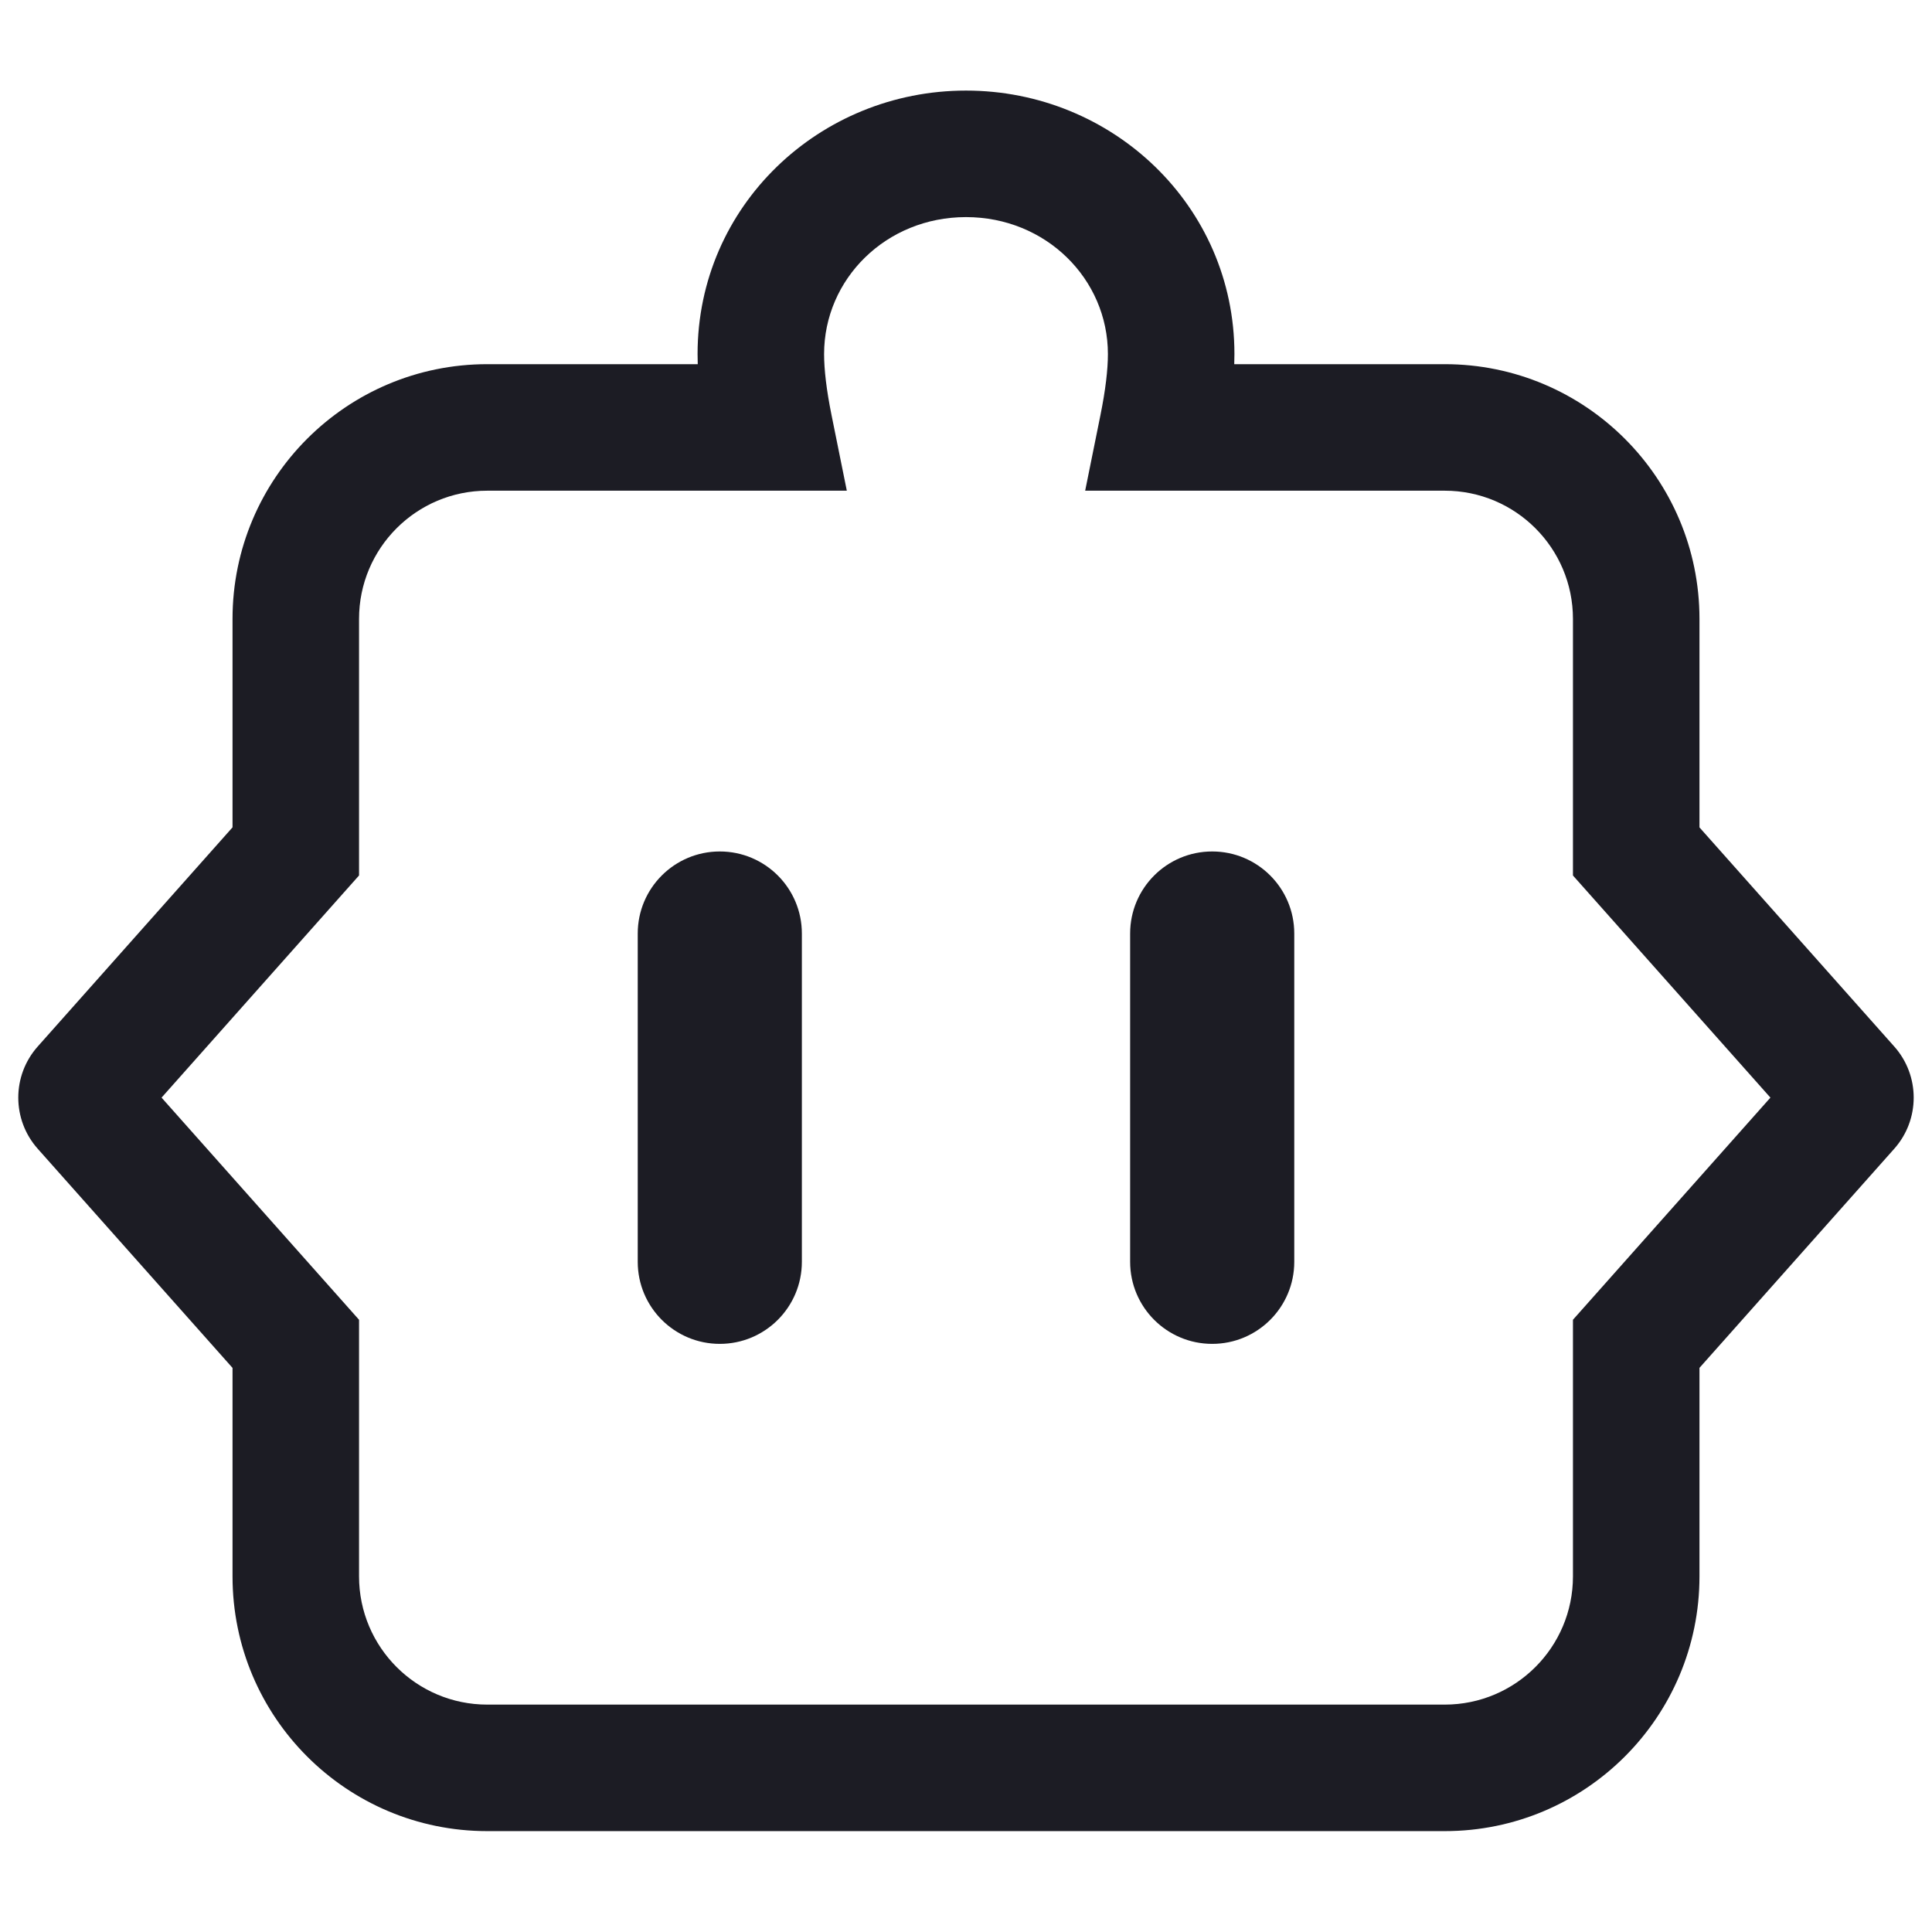
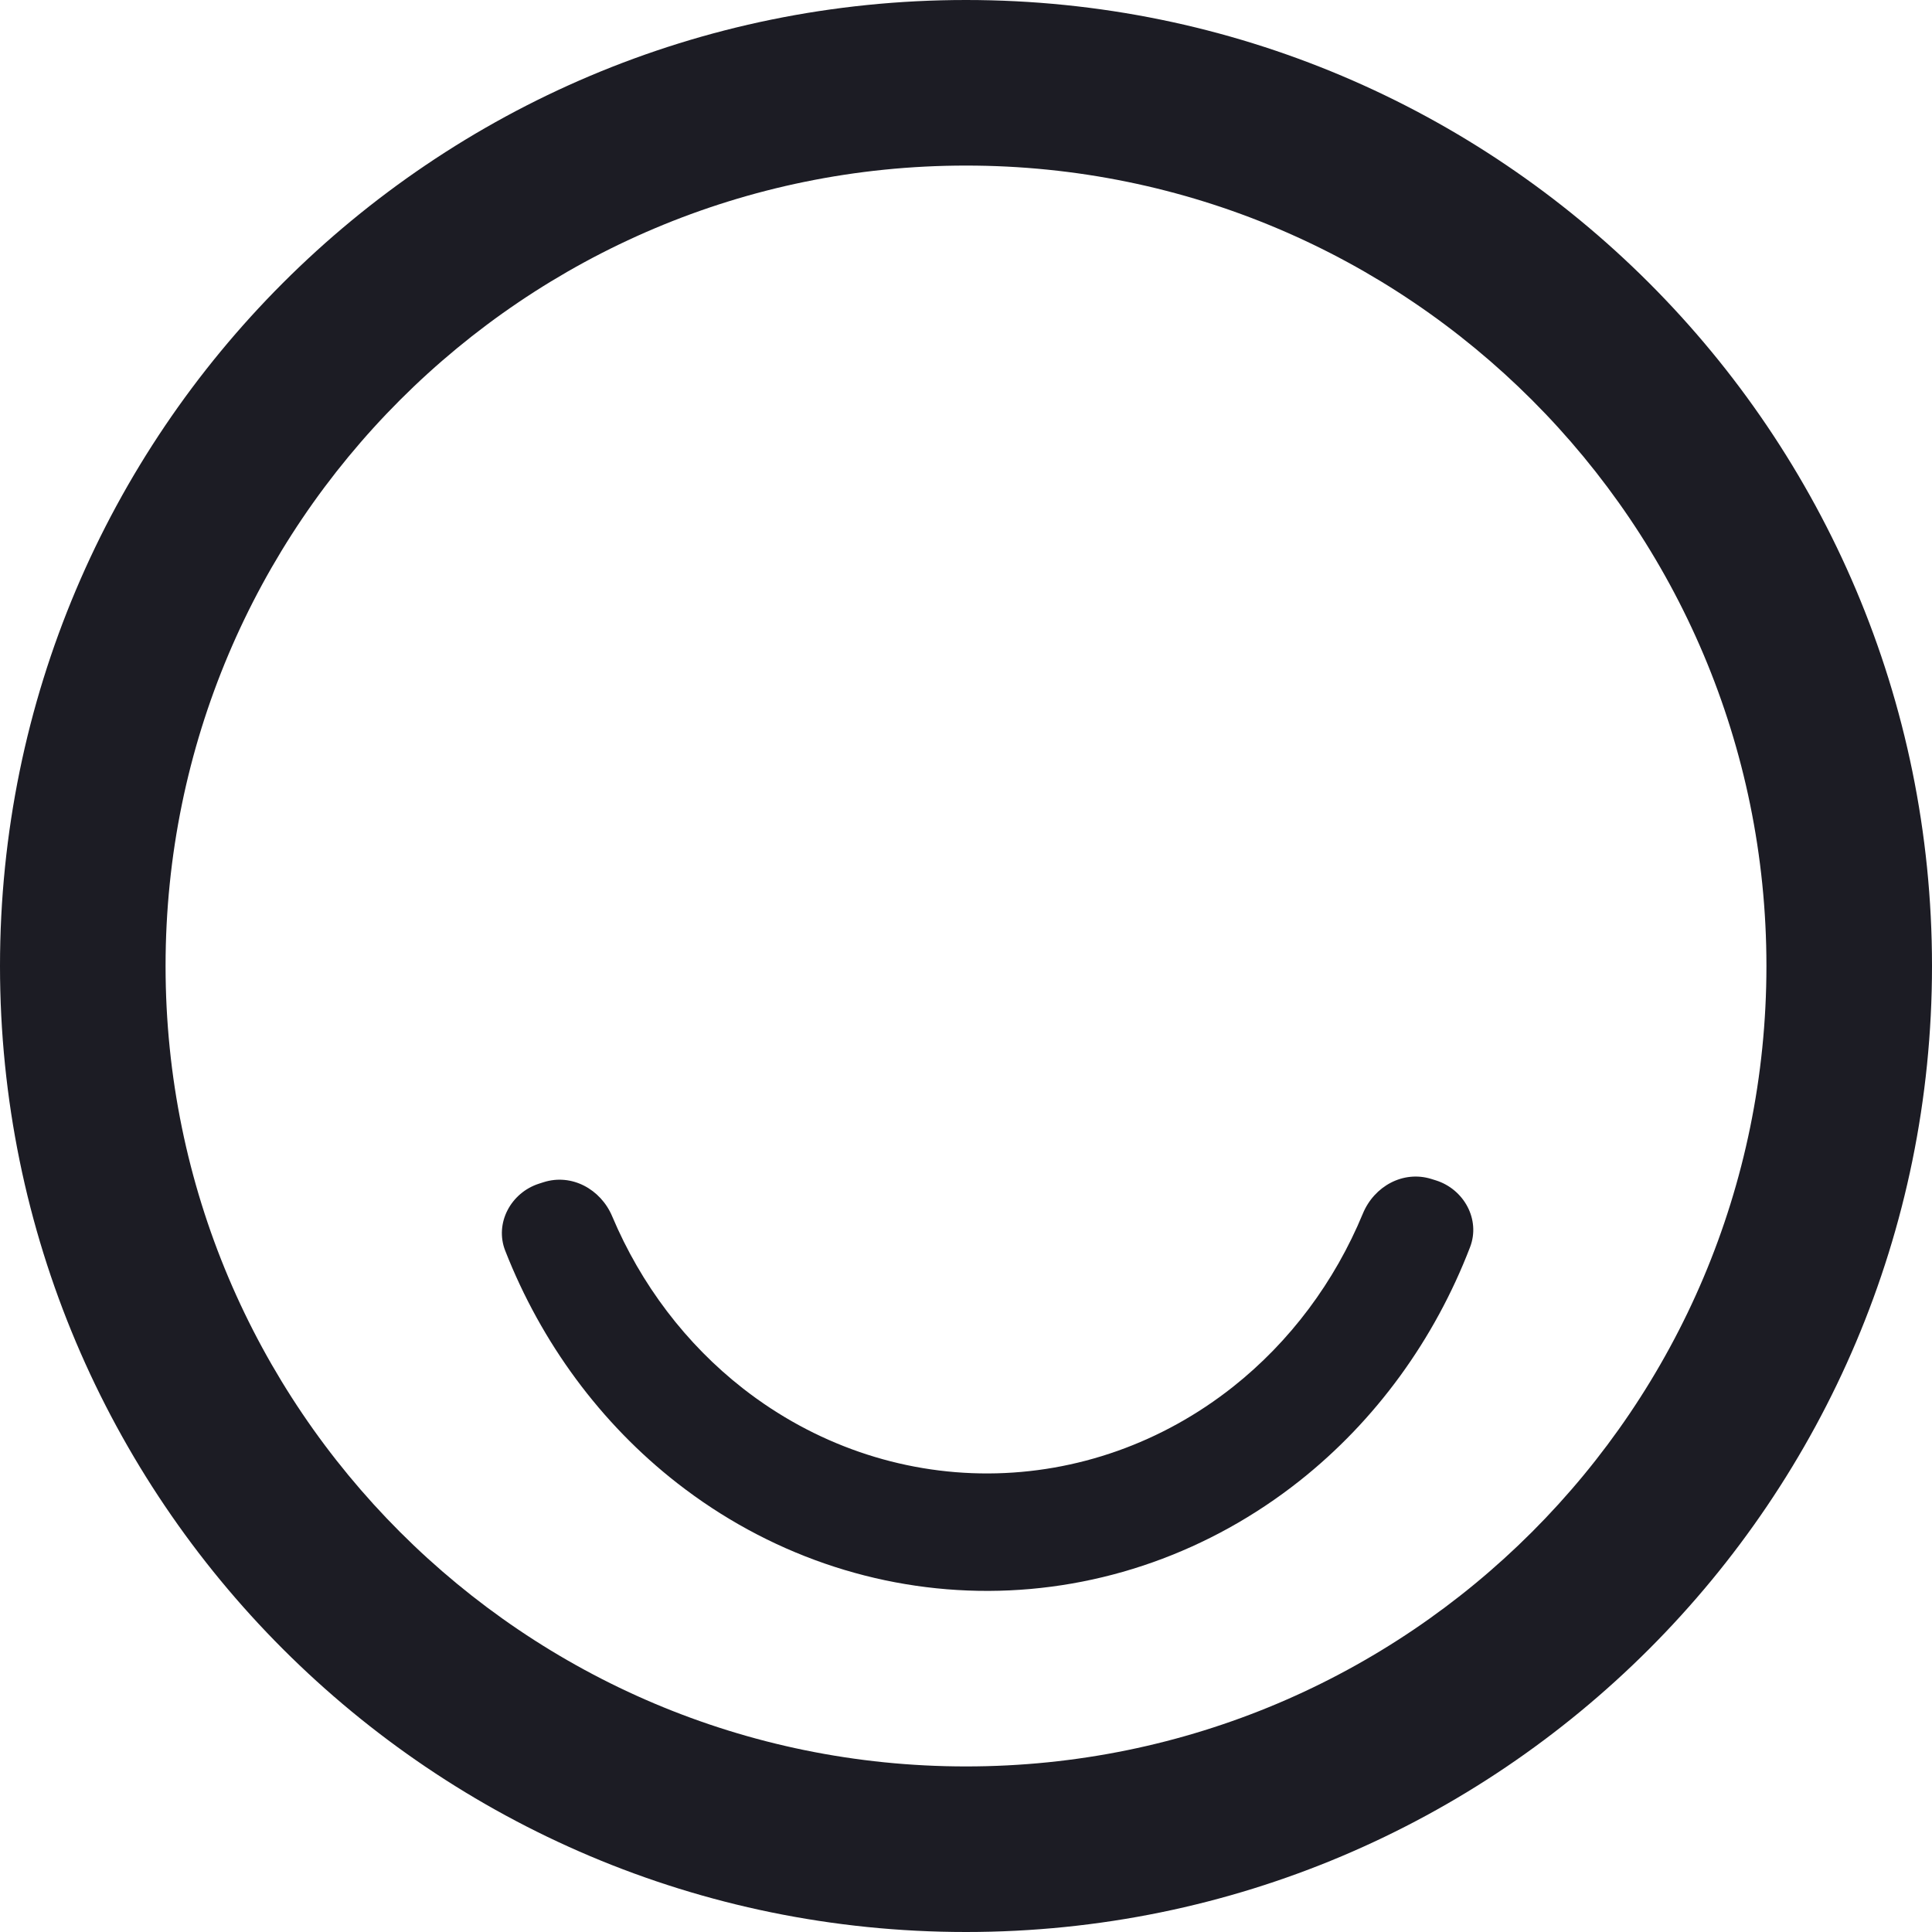
- <svg xmlns="http://www.w3.org/2000/svg" width="113" height="113" viewBox="0 0 113 113" fill="none">
-   <path d="M56.5 8.998L56.5 5.298H56.5V8.998ZM68.5 20.708L72.2 20.708V20.708H68.5ZM67.993 25L64.366 24.267L63.47 28.7H67.993V25ZM84.5 25L84.5 21.3H84.5V25ZM95.7 49.8H92V51.207L92.935 52.258L95.7 49.8ZM108.027 63.667L110.793 61.209L110.792 61.209L108.027 63.667ZM108.027 64.731L110.792 67.189L110.793 67.188L108.027 64.731ZM95.7 78.598L92.935 76.139L92 77.191V78.598H95.7ZM95.7 92.2L99.4 92.2V92.2H95.7ZM84.5 103.4V107.1H84.5L84.5 103.4ZM17.3 92.2H13.6V92.2L17.3 92.2ZM17.3 78.599H21V77.192L20.065 76.14L17.3 78.599ZM4.971 64.731L2.206 67.189L2.206 67.189L4.971 64.731ZM4.971 63.667L7.737 66.125L7.737 66.125L4.971 63.667ZM17.3 49.798L20.065 52.256L21 51.205V49.798H17.3ZM45.007 25V28.7H49.529L48.633 24.267L45.007 25ZM44.5 20.708H40.8V20.708L44.5 20.708ZM56.5 8.998L56.5 12.698C61.181 12.698 64.8 16.325 64.8 20.708H68.5H72.2C72.2 12.045 65.073 5.298 56.5 5.298L56.5 8.998ZM68.5 20.708L64.8 20.708C64.8 21.615 64.661 22.807 64.366 24.267L67.993 25L71.62 25.733C71.969 24.004 72.2 22.286 72.2 20.708L68.5 20.708ZM67.993 25V28.7H84.5V25V21.3H67.993V25ZM84.5 25L84.5 28.7C88.642 28.7 92 32.058 92 36.2H95.7H99.4C99.4 27.971 92.729 21.3 84.5 21.3L84.5 25ZM95.7 36.2H92V49.8H95.7H99.4V36.2H95.7ZM95.7 49.8L92.935 52.258L105.262 66.125L108.027 63.667L110.792 61.209L98.465 47.342L95.7 49.8ZM108.027 63.667L105.262 66.125C104.285 65.026 104.285 63.371 105.261 62.273L108.027 64.731L110.793 67.188C112.308 65.484 112.308 62.914 110.793 61.209L108.027 63.667ZM108.027 64.731L105.262 62.272L92.935 76.139L95.7 78.598L98.465 81.056L110.792 67.189L108.027 64.731ZM95.7 78.598H92V92.2H95.7H99.4V78.598H95.7ZM95.7 92.2L92 92.2C92 96.342 88.642 99.7 84.5 99.7L84.5 103.4L84.5 107.1C92.729 107.1 99.4 100.429 99.4 92.2L95.7 92.2ZM84.5 103.4V99.7H28.5V103.4V107.1H84.5V103.4ZM28.5 103.4V99.7C24.358 99.7 21 96.342 21 92.2L17.3 92.2L13.6 92.2C13.6 100.429 20.271 107.1 28.5 107.1V103.4ZM17.3 92.2H21V78.599H17.3H13.6V92.2H17.3ZM17.3 78.599L20.065 76.14L7.737 62.272L4.971 64.731L2.206 67.189L14.534 81.057L17.3 78.599ZM4.971 64.731L7.737 62.272C8.714 63.371 8.714 65.026 7.737 66.125L4.971 63.667L2.206 61.209C0.69 62.914 0.69 65.484 2.206 67.189L4.971 64.731ZM4.971 63.667L7.737 66.125L20.065 52.256L17.3 49.798L14.534 47.34L2.206 61.209L4.971 63.667ZM17.3 49.798H21V36.2H17.3H13.6V49.798H17.3ZM17.3 36.2H21C21 32.058 24.358 28.7 28.5 28.7V25V21.3C20.271 21.3 13.6 27.971 13.6 36.2H17.3ZM28.5 25V28.7H45.007V25V21.3H28.5V25ZM45.007 25L48.633 24.267C48.338 22.807 48.2 21.615 48.2 20.708L44.5 20.708L40.8 20.708C40.8 22.286 41.031 24.004 41.38 25.733L45.007 25ZM44.5 20.708H48.2C48.2 16.324 51.818 12.698 56.5 12.698V8.998V5.298C47.926 5.298 40.8 12.045 40.8 20.708H44.5Z" fill="#1C1C24" />
-   <rect x="66.1" y="49.801" width="9.6" height="28.8" rx="4.8" fill="#1C1C24" />
-   <rect x="37.3" y="49.801" width="9.6" height="28.8" rx="4.8" fill="#1C1C24" />
+ <svg xmlns="http://www.w3.org/2000/svg" width="83" height="83" viewBox="0 0 83 83" fill="none">
+   <g>
+     <path d="M75.887 41.5C75.887 41.5 83 41.5 83 41.5C83 64.42 64.42 83 41.5 83C18.58 83 0 64.42 0 41.5C0 18.58 18.58 0 41.5 0C64.42 0 83 18.58 83 41.5C83 41.5 75.887 41.5 75.887 41.5C75.887 22.509 60.491 7.113 41.5 7.113C22.509 7.113 7.113 22.509 7.113 41.5C7.113 60.491 22.509 75.887 41.5 75.887C60.491 75.887 75.887 60.491 75.887 41.5Z" fill="#1C1C24" fill-rule="evenodd" />
+     <path d="M3.346 29.79C3.283 29.81 3.219 29.831 3.156 29.851C1.947 30.239 1.241 31.548 1.704 32.73C3.257 36.693 5.805 40.149 9.091 42.714C12.966 45.739 17.66 47.363 22.478 47.346C27.295 47.328 31.979 45.669 35.834 42.616C39.103 40.027 41.628 36.551 43.155 32.578C43.61 31.392 42.895 30.089 41.684 29.709C41.62 29.69 41.557 29.67 41.494 29.65C40.282 29.271 39.035 29.962 38.55 31.135C37.335 34.072 35.417 36.641 32.971 38.579C29.937 40.981 26.252 42.286 22.461 42.3C18.671 42.314 14.977 41.036 11.928 38.656C9.468 36.736 7.534 34.182 6.3 31.254C5.807 30.084 4.555 29.402 3.346 29.79Z" fill="#1C1C24" fill-rule="evenodd" transform="translate(20 21)" />
+   </g>
</svg>
